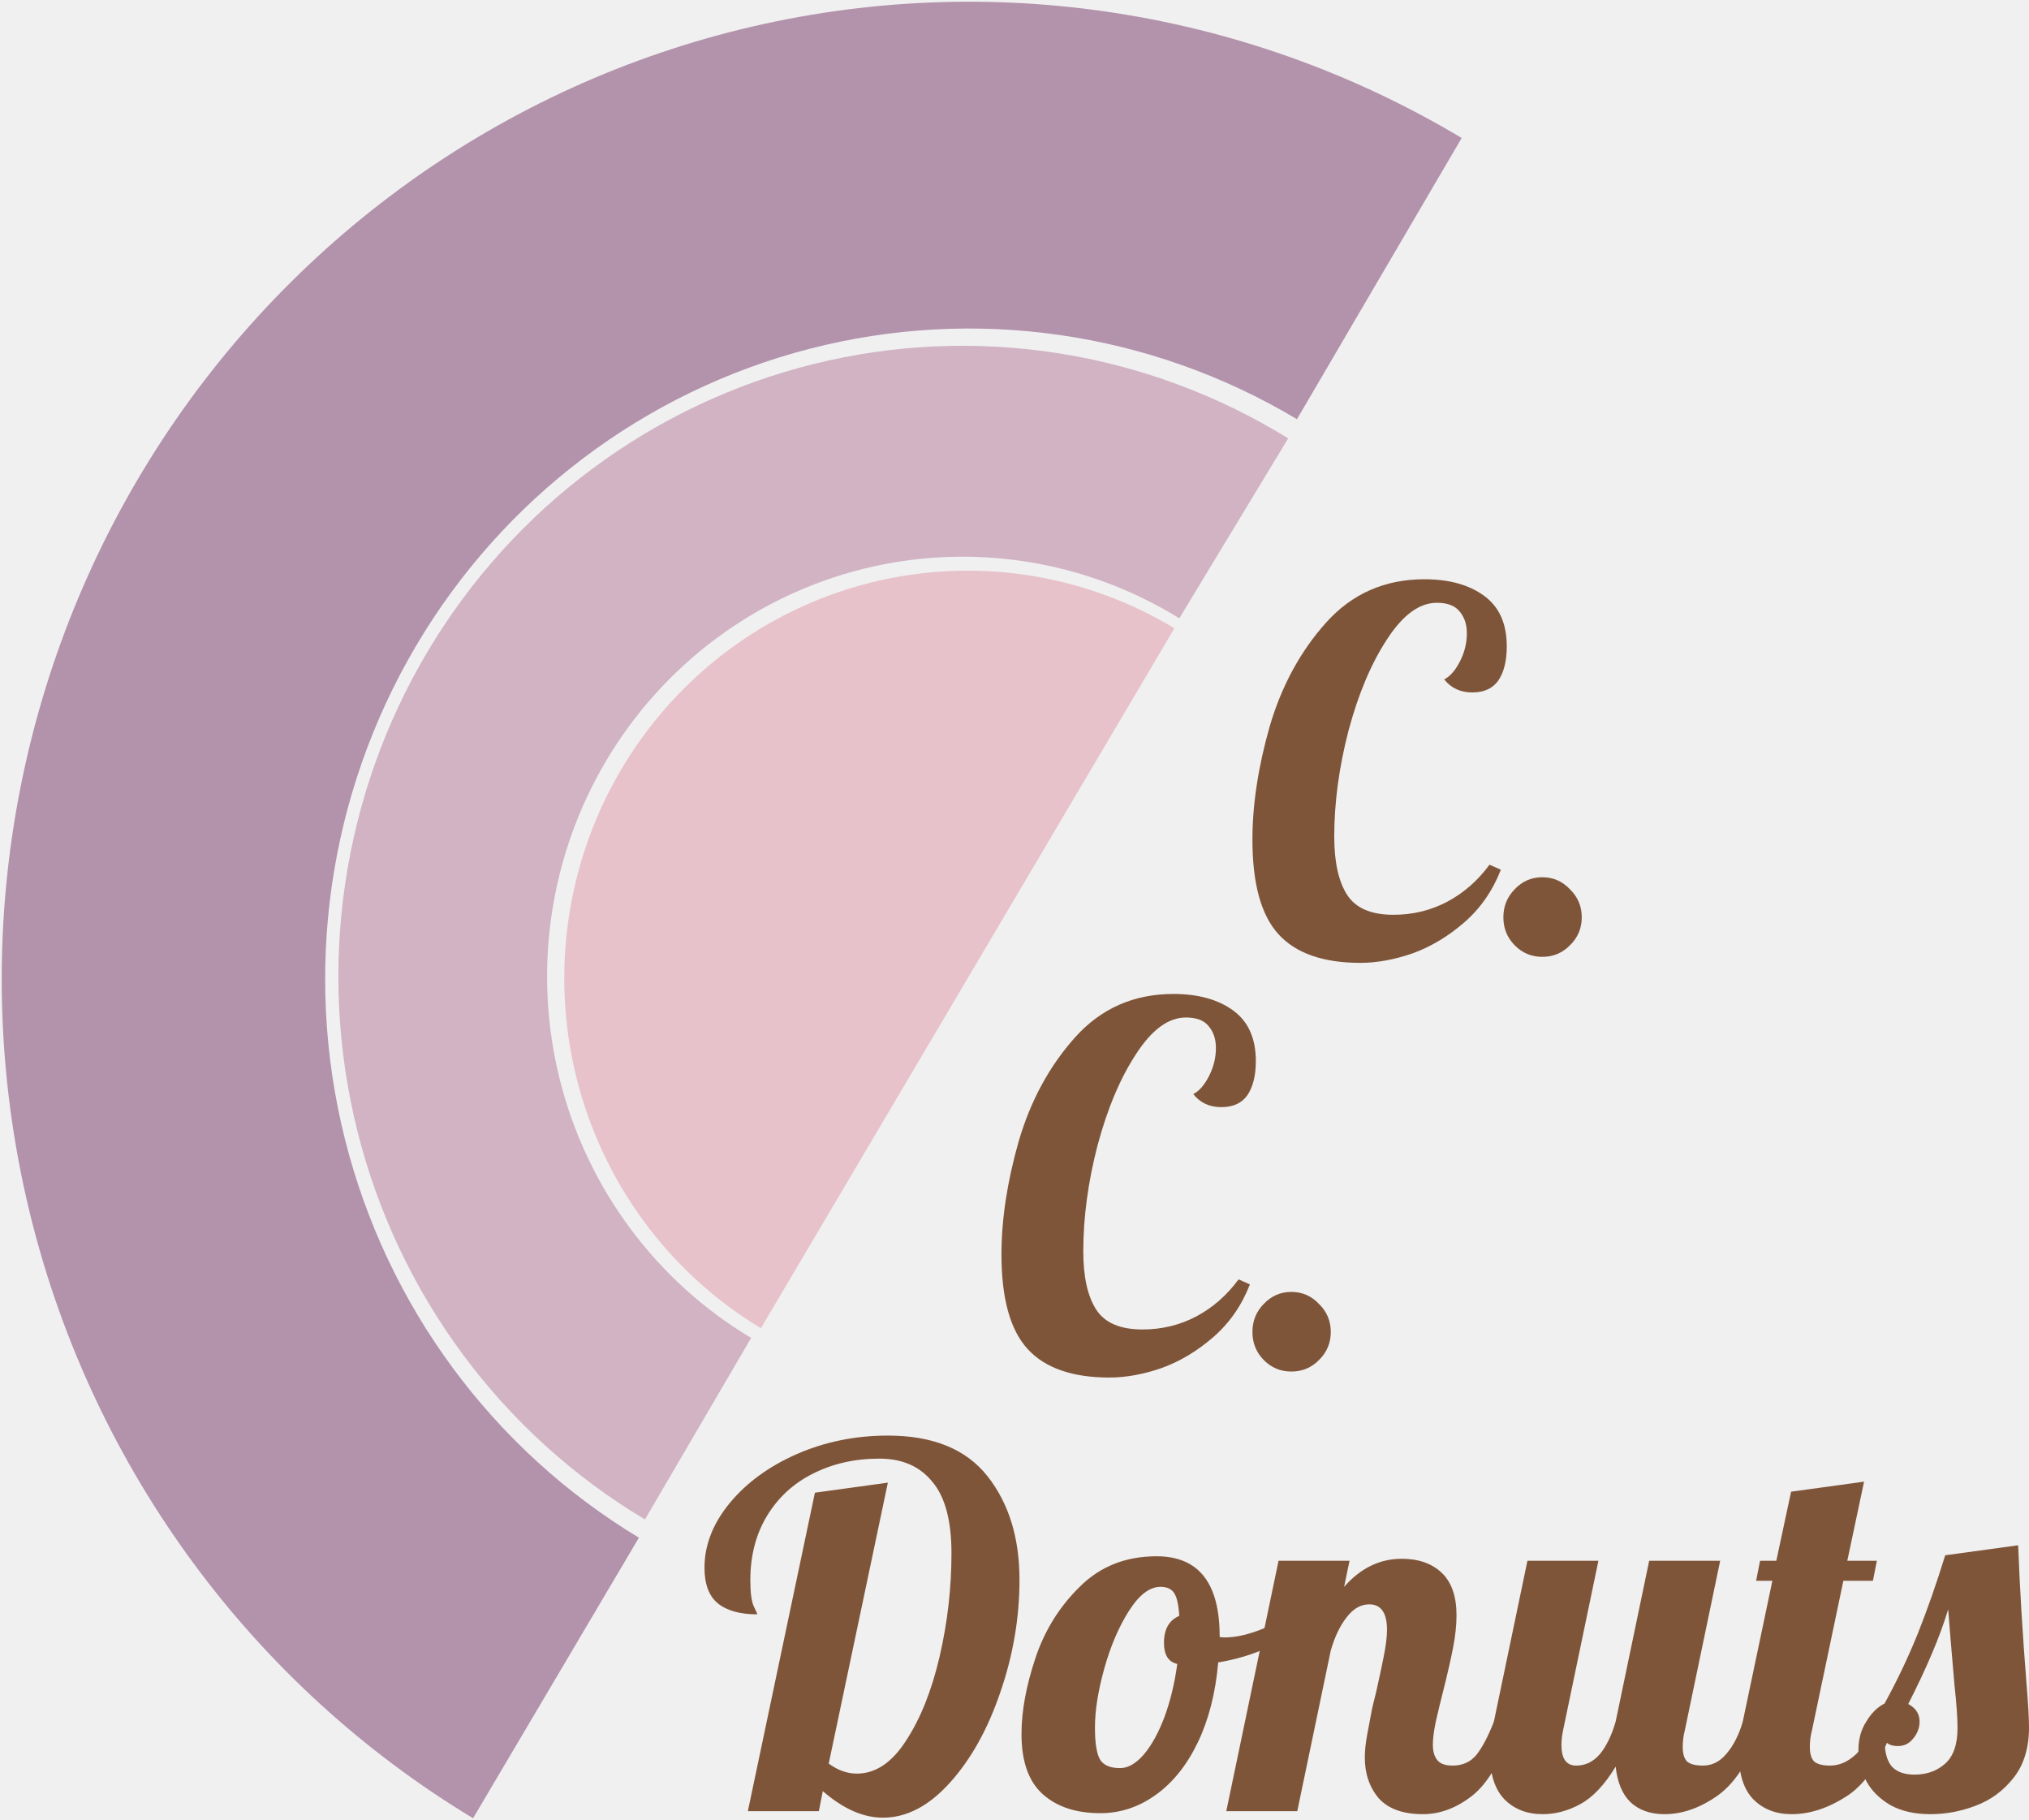
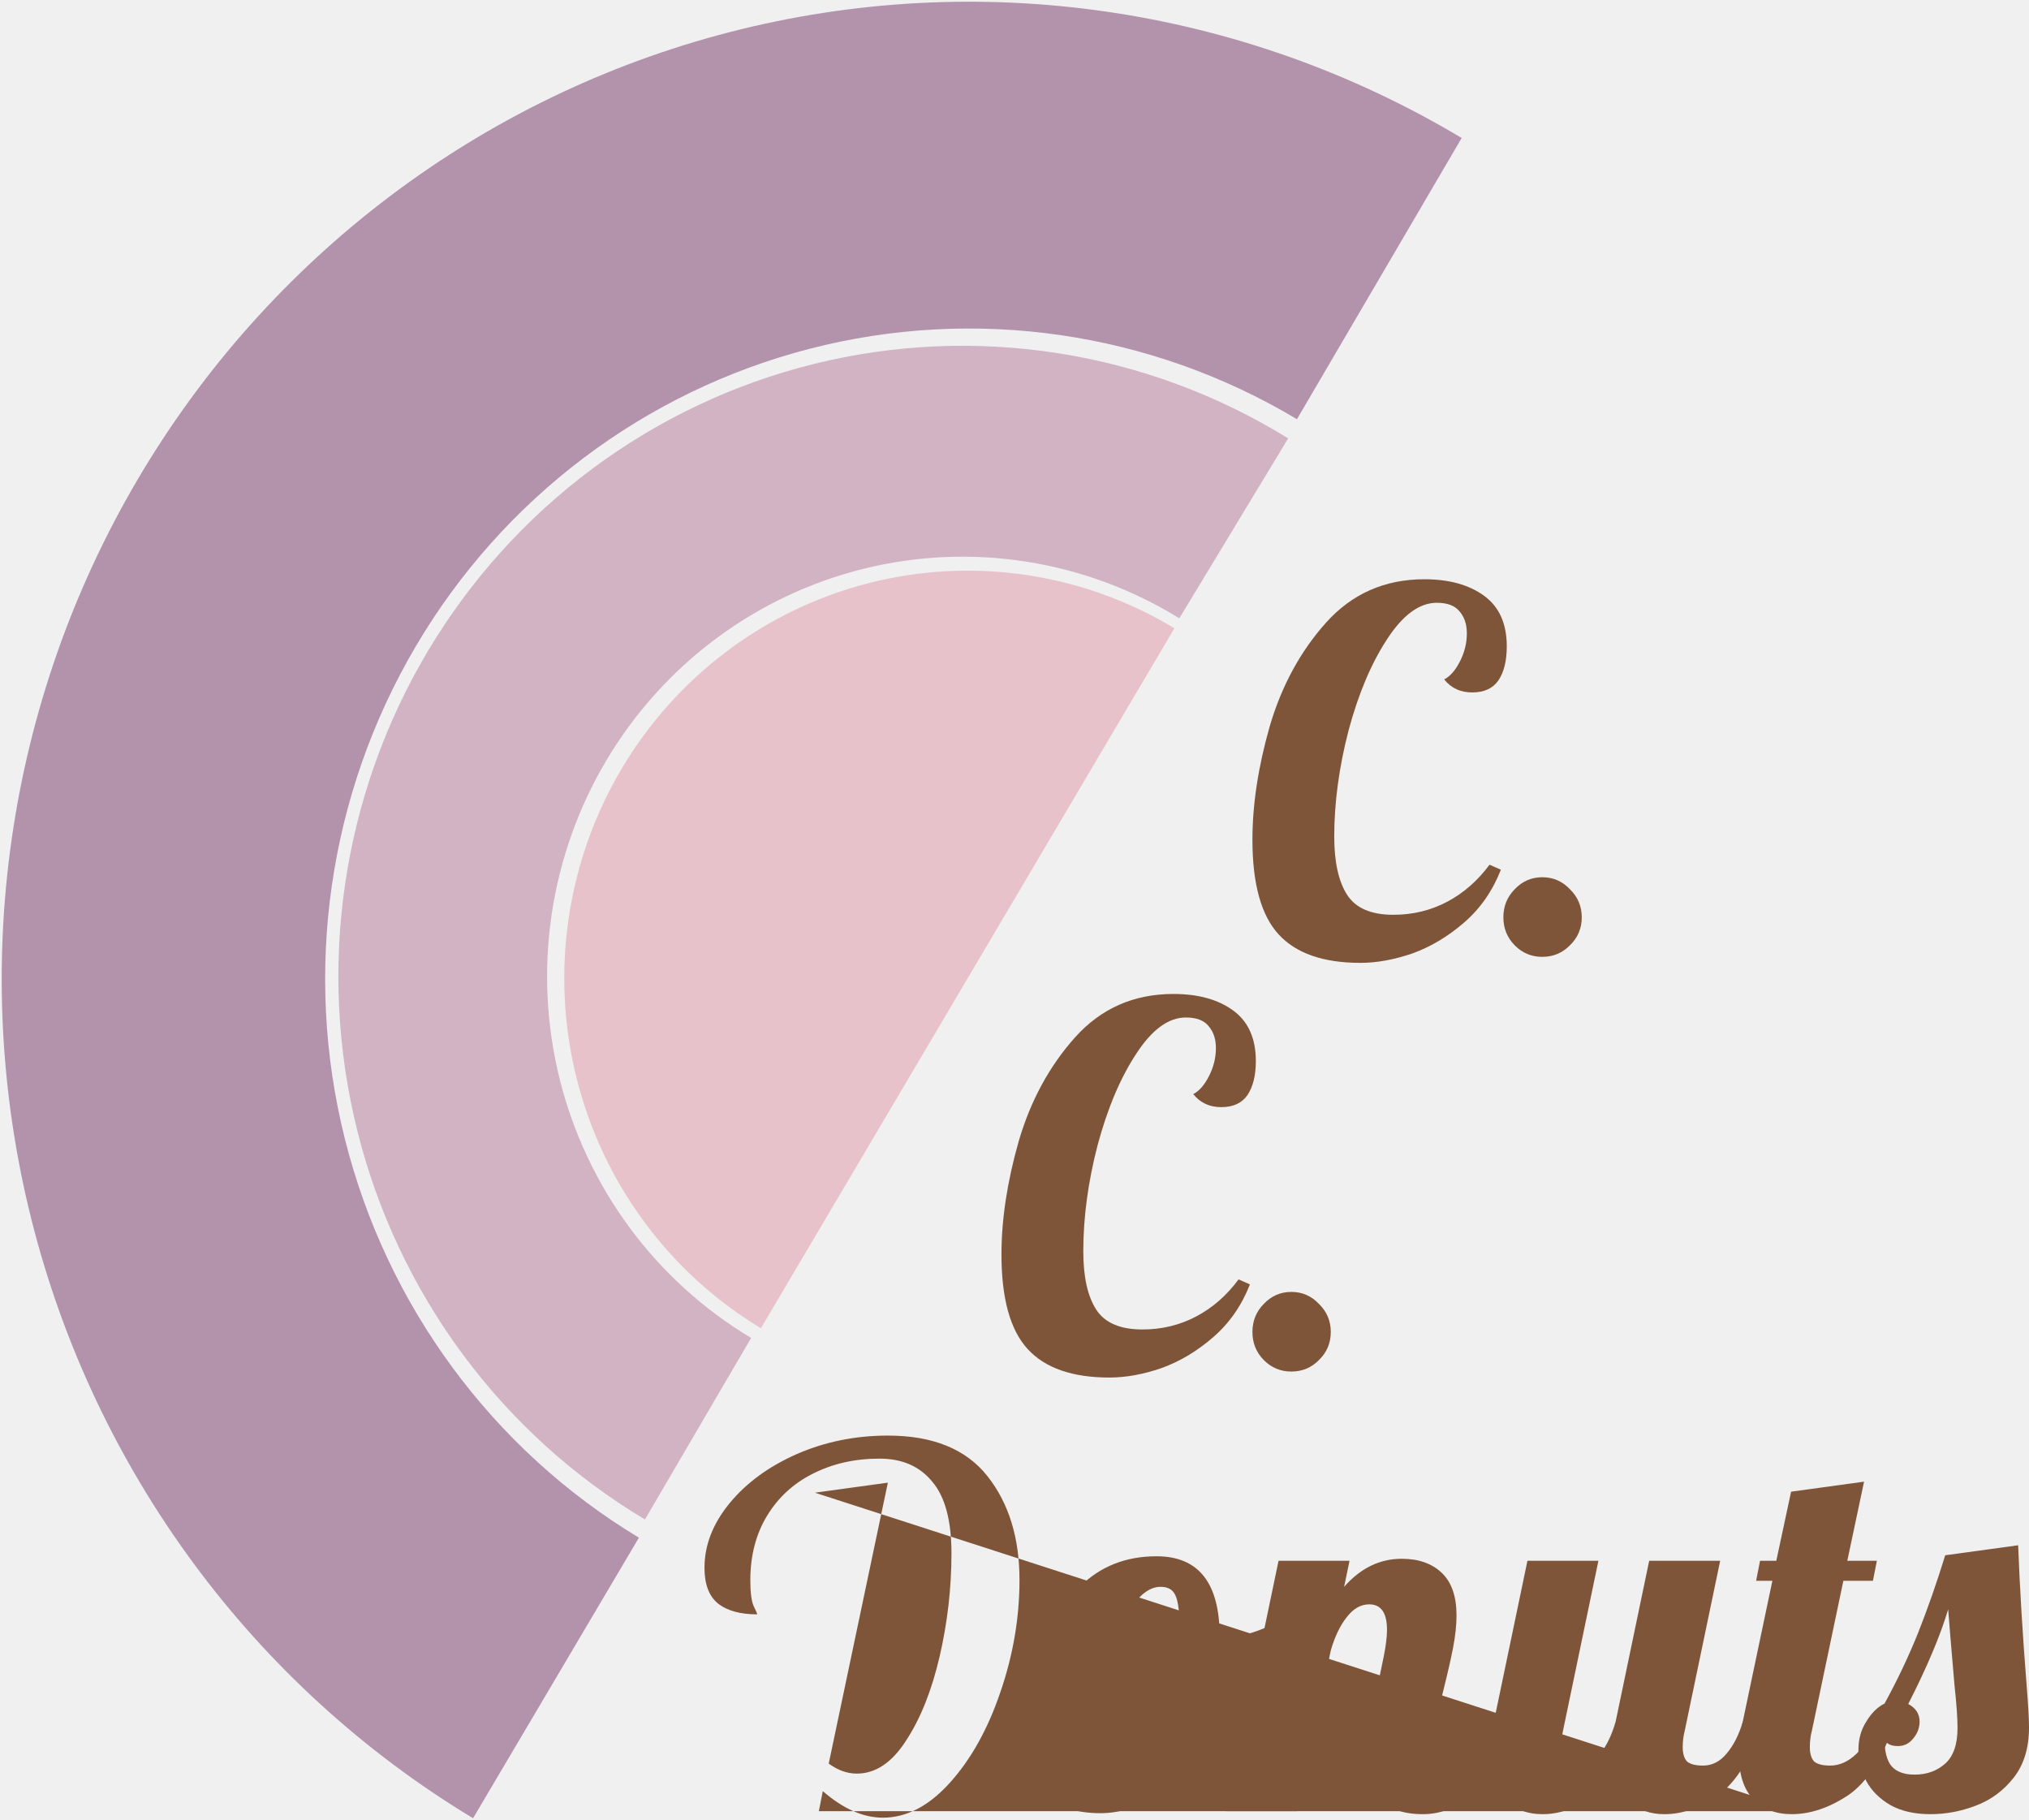
<svg xmlns="http://www.w3.org/2000/svg" width="87" height="78" viewBox="0 0 87 78" fill="none">
  <g clip-path="url(#clip0_318_465)">
    <path d="M58.331 41.277C56.738 41.277 55.569 40.869 54.822 40.053C54.075 39.237 53.702 37.885 53.702 35.995C53.702 34.493 53.948 32.876 54.441 31.144C54.949 29.412 55.752 27.931 56.851 26.7C57.964 25.455 59.373 24.832 61.078 24.832C62.135 24.832 62.988 25.069 63.636 25.541C64.284 26.013 64.608 26.736 64.608 27.709C64.608 28.324 64.489 28.811 64.249 29.169C64.009 29.512 63.636 29.684 63.129 29.684C62.621 29.684 62.22 29.498 61.924 29.126C62.178 28.997 62.403 28.739 62.6 28.353C62.798 27.967 62.896 27.566 62.896 27.151C62.896 26.764 62.791 26.45 62.579 26.206C62.382 25.963 62.058 25.841 61.607 25.841C60.86 25.841 60.148 26.364 59.472 27.408C58.796 28.439 58.246 29.741 57.823 31.316C57.415 32.89 57.21 34.407 57.21 35.867C57.21 36.954 57.394 37.785 57.76 38.357C58.126 38.929 58.789 39.216 59.747 39.216C60.578 39.216 61.346 39.03 62.051 38.658C62.755 38.285 63.361 37.756 63.868 37.069L64.355 37.284C64.002 38.185 63.481 38.937 62.791 39.538C62.1 40.139 61.36 40.583 60.571 40.869C59.782 41.141 59.035 41.277 58.331 41.277Z" fill="#7F5539" />
    <path d="M66.132 41.019C65.667 41.019 65.272 40.854 64.948 40.525C64.624 40.196 64.462 39.795 64.462 39.323C64.462 38.851 64.624 38.45 64.948 38.121C65.272 37.777 65.667 37.606 66.132 37.606C66.597 37.606 66.991 37.777 67.315 38.121C67.654 38.45 67.823 38.851 67.823 39.323C67.823 39.795 67.654 40.196 67.315 40.525C66.991 40.854 66.597 41.019 66.132 41.019Z" fill="#7F5539" />
    <path d="M47.57 59.054C45.978 59.054 44.809 58.646 44.062 57.83C43.315 57.015 42.941 55.662 42.941 53.773C42.941 52.27 43.188 50.653 43.681 48.921C44.188 47.19 44.992 45.708 46.091 44.477C47.204 43.232 48.613 42.61 50.318 42.61C51.375 42.61 52.228 42.846 52.876 43.318C53.524 43.791 53.848 44.513 53.848 45.486C53.848 46.102 53.728 46.588 53.489 46.946C53.249 47.29 52.876 47.462 52.368 47.462C51.861 47.462 51.46 47.275 51.164 46.903C51.417 46.775 51.643 46.517 51.84 46.13C52.037 45.744 52.136 45.343 52.136 44.928C52.136 44.542 52.03 44.227 51.819 43.984C51.622 43.74 51.298 43.619 50.847 43.619C50.1 43.619 49.388 44.141 48.712 45.186C48.035 46.216 47.486 47.519 47.063 49.093C46.654 50.667 46.45 52.184 46.45 53.644C46.45 54.732 46.633 55.562 47 56.135C47.366 56.707 48.028 56.993 48.987 56.993C49.818 56.993 50.586 56.807 51.291 56.435C51.995 56.063 52.601 55.533 53.108 54.846L53.594 55.061C53.242 55.963 52.721 56.714 52.03 57.315C51.34 57.916 50.6 58.36 49.811 58.646C49.022 58.918 48.275 59.054 47.57 59.054Z" fill="#7F5539" />
    <path d="M55.371 58.797C54.907 58.797 54.512 58.632 54.188 58.303C53.864 57.974 53.702 57.573 53.702 57.1C53.702 56.628 53.864 56.227 54.188 55.898C54.512 55.555 54.907 55.383 55.371 55.383C55.837 55.383 56.231 55.555 56.555 55.898C56.893 56.227 57.062 56.628 57.062 57.1C57.062 57.573 56.893 57.974 56.555 58.303C56.231 58.632 55.837 58.797 55.371 58.797Z" fill="#7F5539" />
-     <path d="M37.859 77.922C37.013 77.922 36.154 77.543 35.28 76.784L35.111 77.643H32.067L34.942 63.99L38.07 63.56L35.534 75.604C35.928 75.89 36.33 76.033 36.739 76.033C37.542 76.033 38.246 75.561 38.852 74.616C39.472 73.671 39.951 72.469 40.29 71.01C40.628 69.55 40.797 68.076 40.797 66.587C40.797 65.185 40.522 64.161 39.972 63.517C39.437 62.859 38.683 62.53 37.711 62.53C36.654 62.53 35.703 62.745 34.857 63.174C34.026 63.589 33.371 64.19 32.892 64.977C32.413 65.764 32.173 66.687 32.173 67.746C32.173 68.276 32.222 68.648 32.321 68.863C32.42 69.063 32.469 69.178 32.469 69.206C31.736 69.206 31.172 69.049 30.778 68.734C30.398 68.419 30.207 67.911 30.207 67.21C30.207 66.237 30.567 65.314 31.285 64.44C32.004 63.567 32.962 62.866 34.16 62.337C35.372 61.807 36.675 61.542 38.07 61.542C40.001 61.542 41.424 62.122 42.34 63.281C43.256 64.44 43.714 65.922 43.714 67.725C43.714 69.356 43.439 70.967 42.889 72.555C42.354 74.129 41.635 75.418 40.733 76.419C39.832 77.421 38.873 77.922 37.859 77.922Z" fill="#7F5539" />
+     <path d="M37.859 77.922C37.013 77.922 36.154 77.543 35.28 76.784L35.111 77.643h42.067L34.942 63.99L38.07 63.56L35.534 75.604C35.928 75.89 36.33 76.033 36.739 76.033C37.542 76.033 38.246 75.561 38.852 74.616C39.472 73.671 39.951 72.469 40.29 71.01C40.628 69.55 40.797 68.076 40.797 66.587C40.797 65.185 40.522 64.161 39.972 63.517C39.437 62.859 38.683 62.53 37.711 62.53C36.654 62.53 35.703 62.745 34.857 63.174C34.026 63.589 33.371 64.19 32.892 64.977C32.413 65.764 32.173 66.687 32.173 67.746C32.173 68.276 32.222 68.648 32.321 68.863C32.42 69.063 32.469 69.178 32.469 69.206C31.736 69.206 31.172 69.049 30.778 68.734C30.398 68.419 30.207 67.911 30.207 67.21C30.207 66.237 30.567 65.314 31.285 64.44C32.004 63.567 32.962 62.866 34.16 62.337C35.372 61.807 36.675 61.542 38.07 61.542C40.001 61.542 41.424 62.122 42.34 63.281C43.256 64.44 43.714 65.922 43.714 67.725C43.714 69.356 43.439 70.967 42.889 72.555C42.354 74.129 41.635 75.418 40.733 76.419C39.832 77.421 38.873 77.922 37.859 77.922Z" fill="#7F5539" />
    <path d="M47.182 77.729C46.139 77.729 45.315 77.457 44.709 76.913C44.103 76.369 43.8 75.511 43.8 74.337C43.8 73.364 43.997 72.283 44.392 71.095C44.786 69.907 45.42 68.884 46.294 68.026C47.168 67.153 48.267 66.716 49.592 66.716C51.395 66.716 52.297 67.861 52.297 70.151V70.172C52.339 70.187 52.417 70.194 52.53 70.194C52.995 70.194 53.53 70.072 54.136 69.829C54.742 69.571 55.291 69.263 55.785 68.906L55.975 69.485C55.566 69.929 55.031 70.308 54.368 70.623C53.72 70.924 53.009 71.138 52.234 71.267C52.121 72.57 51.832 73.707 51.367 74.681C50.902 75.654 50.303 76.405 49.57 76.935C48.838 77.464 48.041 77.729 47.182 77.729ZM48.027 75.797C48.366 75.797 48.704 75.604 49.042 75.217C49.38 74.817 49.676 74.28 49.93 73.607C50.183 72.92 50.367 72.162 50.479 71.332C50.099 71.246 49.909 70.945 49.909 70.43C49.909 69.843 50.127 69.457 50.564 69.271C50.536 68.798 50.465 68.476 50.352 68.305C50.24 68.119 50.042 68.026 49.761 68.026C49.296 68.026 48.845 68.369 48.408 69.056C47.971 69.743 47.619 70.566 47.351 71.525C47.083 72.484 46.95 73.328 46.95 74.058C46.95 74.745 47.027 75.21 47.182 75.453C47.337 75.682 47.619 75.797 48.027 75.797Z" fill="#7F5539" />
    <path d="M61.015 77.772C60.156 77.772 59.521 77.543 59.113 77.085C58.718 76.613 58.521 76.033 58.521 75.346C58.521 75.046 58.556 74.709 58.627 74.337C58.697 73.951 58.768 73.579 58.838 73.221C58.923 72.863 58.979 72.634 59.007 72.534C59.12 72.033 59.225 71.539 59.324 71.052C59.423 70.566 59.472 70.172 59.472 69.872C59.472 69.142 59.218 68.777 58.711 68.777C58.345 68.777 58.021 68.963 57.739 69.335C57.457 69.693 57.232 70.165 57.062 70.752L55.625 77.643H52.581L54.822 66.909H57.866L57.633 68.026C58.338 67.224 59.162 66.823 60.106 66.823C60.825 66.823 61.396 67.024 61.818 67.424C62.241 67.825 62.453 68.433 62.453 69.249C62.453 69.664 62.403 70.129 62.304 70.645C62.206 71.145 62.065 71.761 61.882 72.491C61.769 72.934 61.663 73.371 61.565 73.8C61.48 74.215 61.438 74.545 61.438 74.788C61.438 75.074 61.501 75.296 61.628 75.453C61.755 75.611 61.973 75.689 62.283 75.689C62.706 75.689 63.044 75.539 63.298 75.239C63.552 74.924 63.805 74.444 64.059 73.8H64.947C64.425 75.375 63.819 76.434 63.129 76.978C62.453 77.507 61.748 77.772 61.015 77.772Z" fill="#7F5539" />
    <path d="M66.149 77.772C65.472 77.772 64.923 77.557 64.5 77.128C64.092 76.699 63.887 76.055 63.887 75.196C63.887 74.838 63.944 74.373 64.056 73.8L65.494 66.909H68.537L67.016 74.208C66.973 74.423 66.952 74.623 66.952 74.809C66.952 75.396 67.163 75.689 67.586 75.689C67.981 75.689 68.319 75.525 68.601 75.196C68.883 74.852 69.108 74.387 69.277 73.8L70.714 66.909H73.758L72.236 74.208C72.18 74.423 72.152 74.652 72.152 74.895C72.152 75.181 72.215 75.389 72.342 75.518C72.483 75.632 72.708 75.689 73.018 75.689C73.413 75.689 73.751 75.518 74.033 75.174C74.329 74.831 74.561 74.373 74.731 73.8H75.618C75.097 75.346 74.449 76.398 73.674 76.956C72.913 77.5 72.145 77.772 71.37 77.772C70.764 77.772 70.278 77.6 69.911 77.257C69.559 76.913 69.348 76.405 69.277 75.733C68.798 76.52 68.291 77.056 67.755 77.343C67.234 77.629 66.698 77.772 66.149 77.772Z" fill="#7F5539" />
    <path d="M76.82 77.772C76.144 77.772 75.595 77.557 75.172 77.128C74.763 76.698 74.559 76.054 74.559 75.196C74.559 74.838 74.615 74.373 74.728 73.8L75.996 67.768H75.299L75.468 66.909H76.165L76.799 63.947L79.928 63.517L79.209 66.909H80.477L80.308 67.768H79.04L77.688 74.208C77.63 74.423 77.603 74.652 77.603 74.895C77.603 75.181 77.666 75.389 77.793 75.518C77.934 75.632 78.159 75.689 78.469 75.689C78.878 75.689 79.258 75.518 79.611 75.174C79.963 74.817 80.216 74.359 80.371 73.8H81.259C80.738 75.346 80.069 76.398 79.251 76.956C78.434 77.5 77.624 77.772 76.82 77.772Z" fill="#7F5539" />
    <path d="M82.772 77.772C82.096 77.772 81.526 77.643 81.06 77.385C80.596 77.114 80.25 76.77 80.025 76.355C79.8 75.926 79.686 75.482 79.686 75.024C79.686 74.552 79.8 74.144 80.025 73.8C80.237 73.442 80.497 73.185 80.807 73.028C81.356 72.026 81.835 71.017 82.244 70.001C82.653 68.97 83.041 67.861 83.407 66.673L86.535 66.244C86.605 68.076 86.725 70.058 86.894 72.19C86.965 73.049 87 73.671 87 74.058C87 74.931 86.782 75.647 86.345 76.205C85.908 76.763 85.366 77.164 84.718 77.407C84.083 77.65 83.435 77.772 82.772 77.772ZM82.096 76.076C82.618 76.076 83.055 75.918 83.407 75.604C83.759 75.289 83.935 74.781 83.935 74.079C83.935 73.65 83.893 73.049 83.808 72.276C83.667 70.645 83.576 69.55 83.534 68.992C83.196 70.122 82.625 71.475 81.822 73.049C82.145 73.221 82.308 73.471 82.308 73.8C82.308 74.072 82.216 74.316 82.033 74.53C81.864 74.745 81.645 74.852 81.378 74.852C81.082 74.852 80.891 74.759 80.807 74.573C80.807 75.088 80.905 75.468 81.103 75.711C81.314 75.954 81.645 76.076 82.096 76.076Z" fill="#7F5539" />
    <path d="M50.357 26.933C46.418 24.558 41.706 23.861 37.258 24.995C32.81 26.13 28.991 29.002 26.639 32.981C24.288 36.961 23.598 41.721 24.721 46.214C25.844 50.707 28.687 54.566 32.626 56.941L41.492 41.937L50.357 26.933Z" fill="#E8C2CA" />
    <path d="M27.654 65.138C24.613 63.322 21.959 60.917 19.843 58.06C17.728 55.204 16.193 51.953 15.326 48.494C14.46 45.035 14.28 41.438 14.796 37.909C15.313 34.379 16.516 30.988 18.335 27.931C20.155 24.873 22.555 22.21 25.399 20.094C28.242 17.977 31.472 16.451 34.902 15.601C38.332 14.752 41.894 14.596 45.384 15.144C48.874 15.692 52.222 16.932 55.235 18.793L50.567 26.506C48.561 25.268 46.333 24.442 44.01 24.078C41.687 23.713 39.316 23.817 37.033 24.382C34.749 24.947 32.6 25.964 30.707 27.372C28.814 28.781 27.216 30.554 26.005 32.589C24.794 34.624 23.994 36.881 23.65 39.231C23.306 41.58 23.426 43.974 24.003 46.277C24.579 48.579 25.601 50.743 27.009 52.644C28.418 54.546 30.184 56.147 32.208 57.355L27.654 65.138Z" fill="#D1B3C4" />
    <path d="M20.284 77.946C10.852 72.256 4.04 63.018 1.343 52.26C-1.354 41.502 0.284 30.102 5.898 20.562C11.512 11.023 20.643 4.123 31.287 1.377C41.931 -1.369 53.219 0.263 62.674 5.915L55.611 17.971C49.318 14.209 41.804 13.123 34.719 14.951C27.634 16.779 21.556 21.372 17.819 27.722C14.082 34.072 12.991 41.66 14.787 48.821C16.582 55.982 21.116 62.131 27.395 65.919L20.284 77.946Z" fill="#B392AC" />
  </g>
  <defs>
    <clipPath id="clip0_318_465">
      <rect width="87" height="78" fill="white" />
    </clipPath>
  </defs>
</svg>
